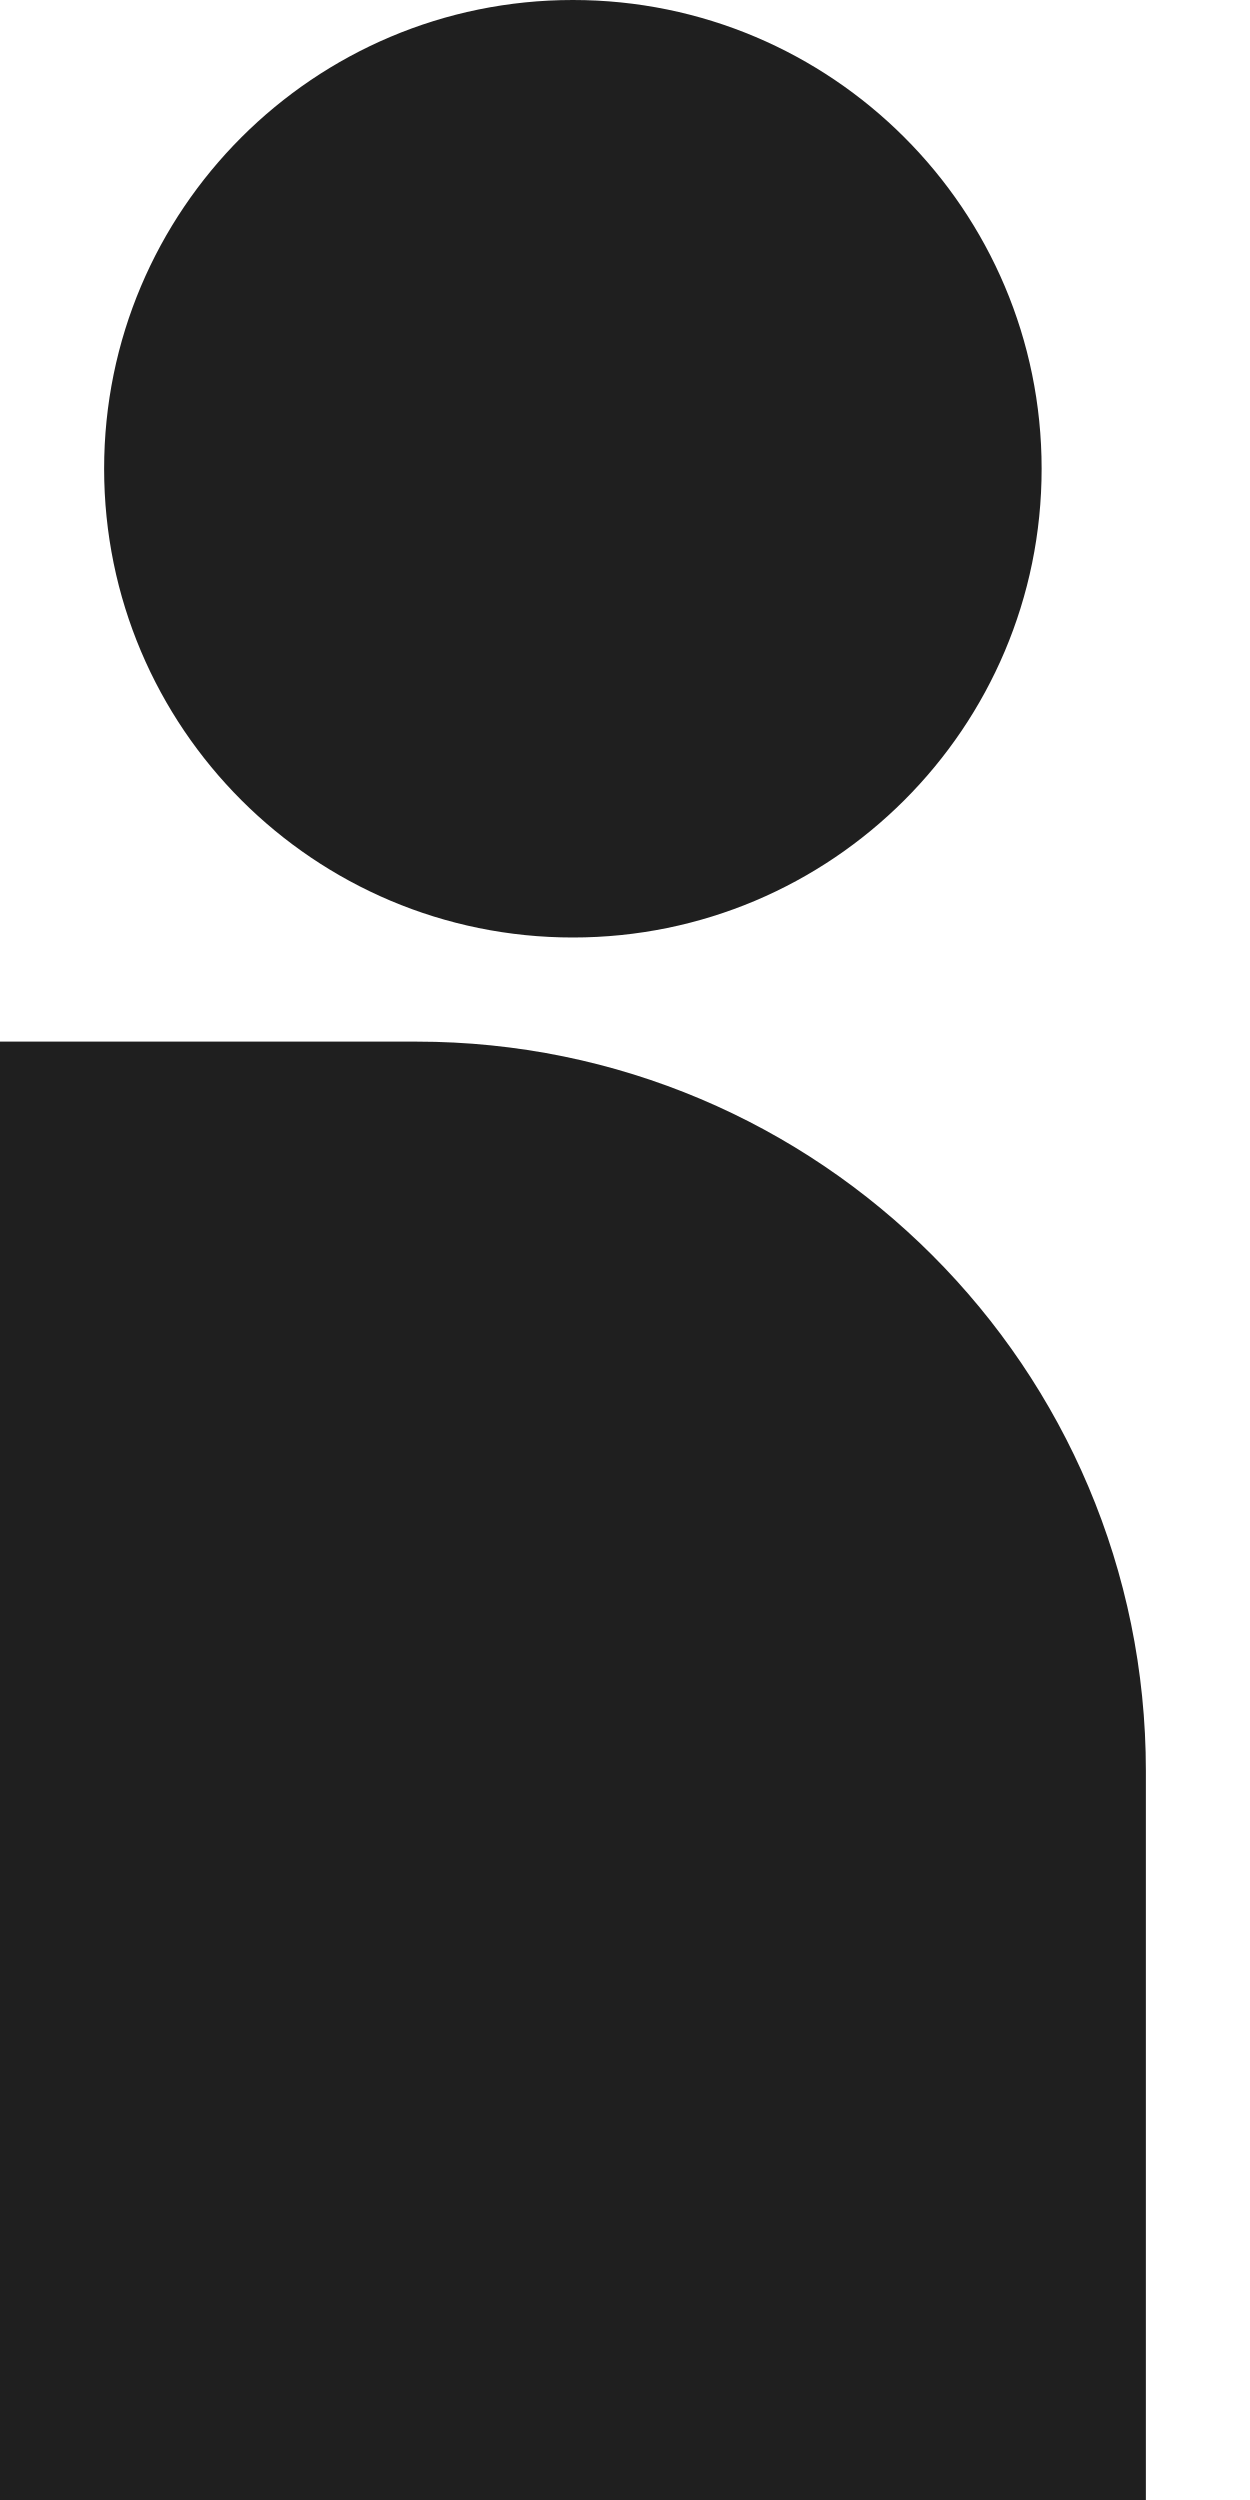
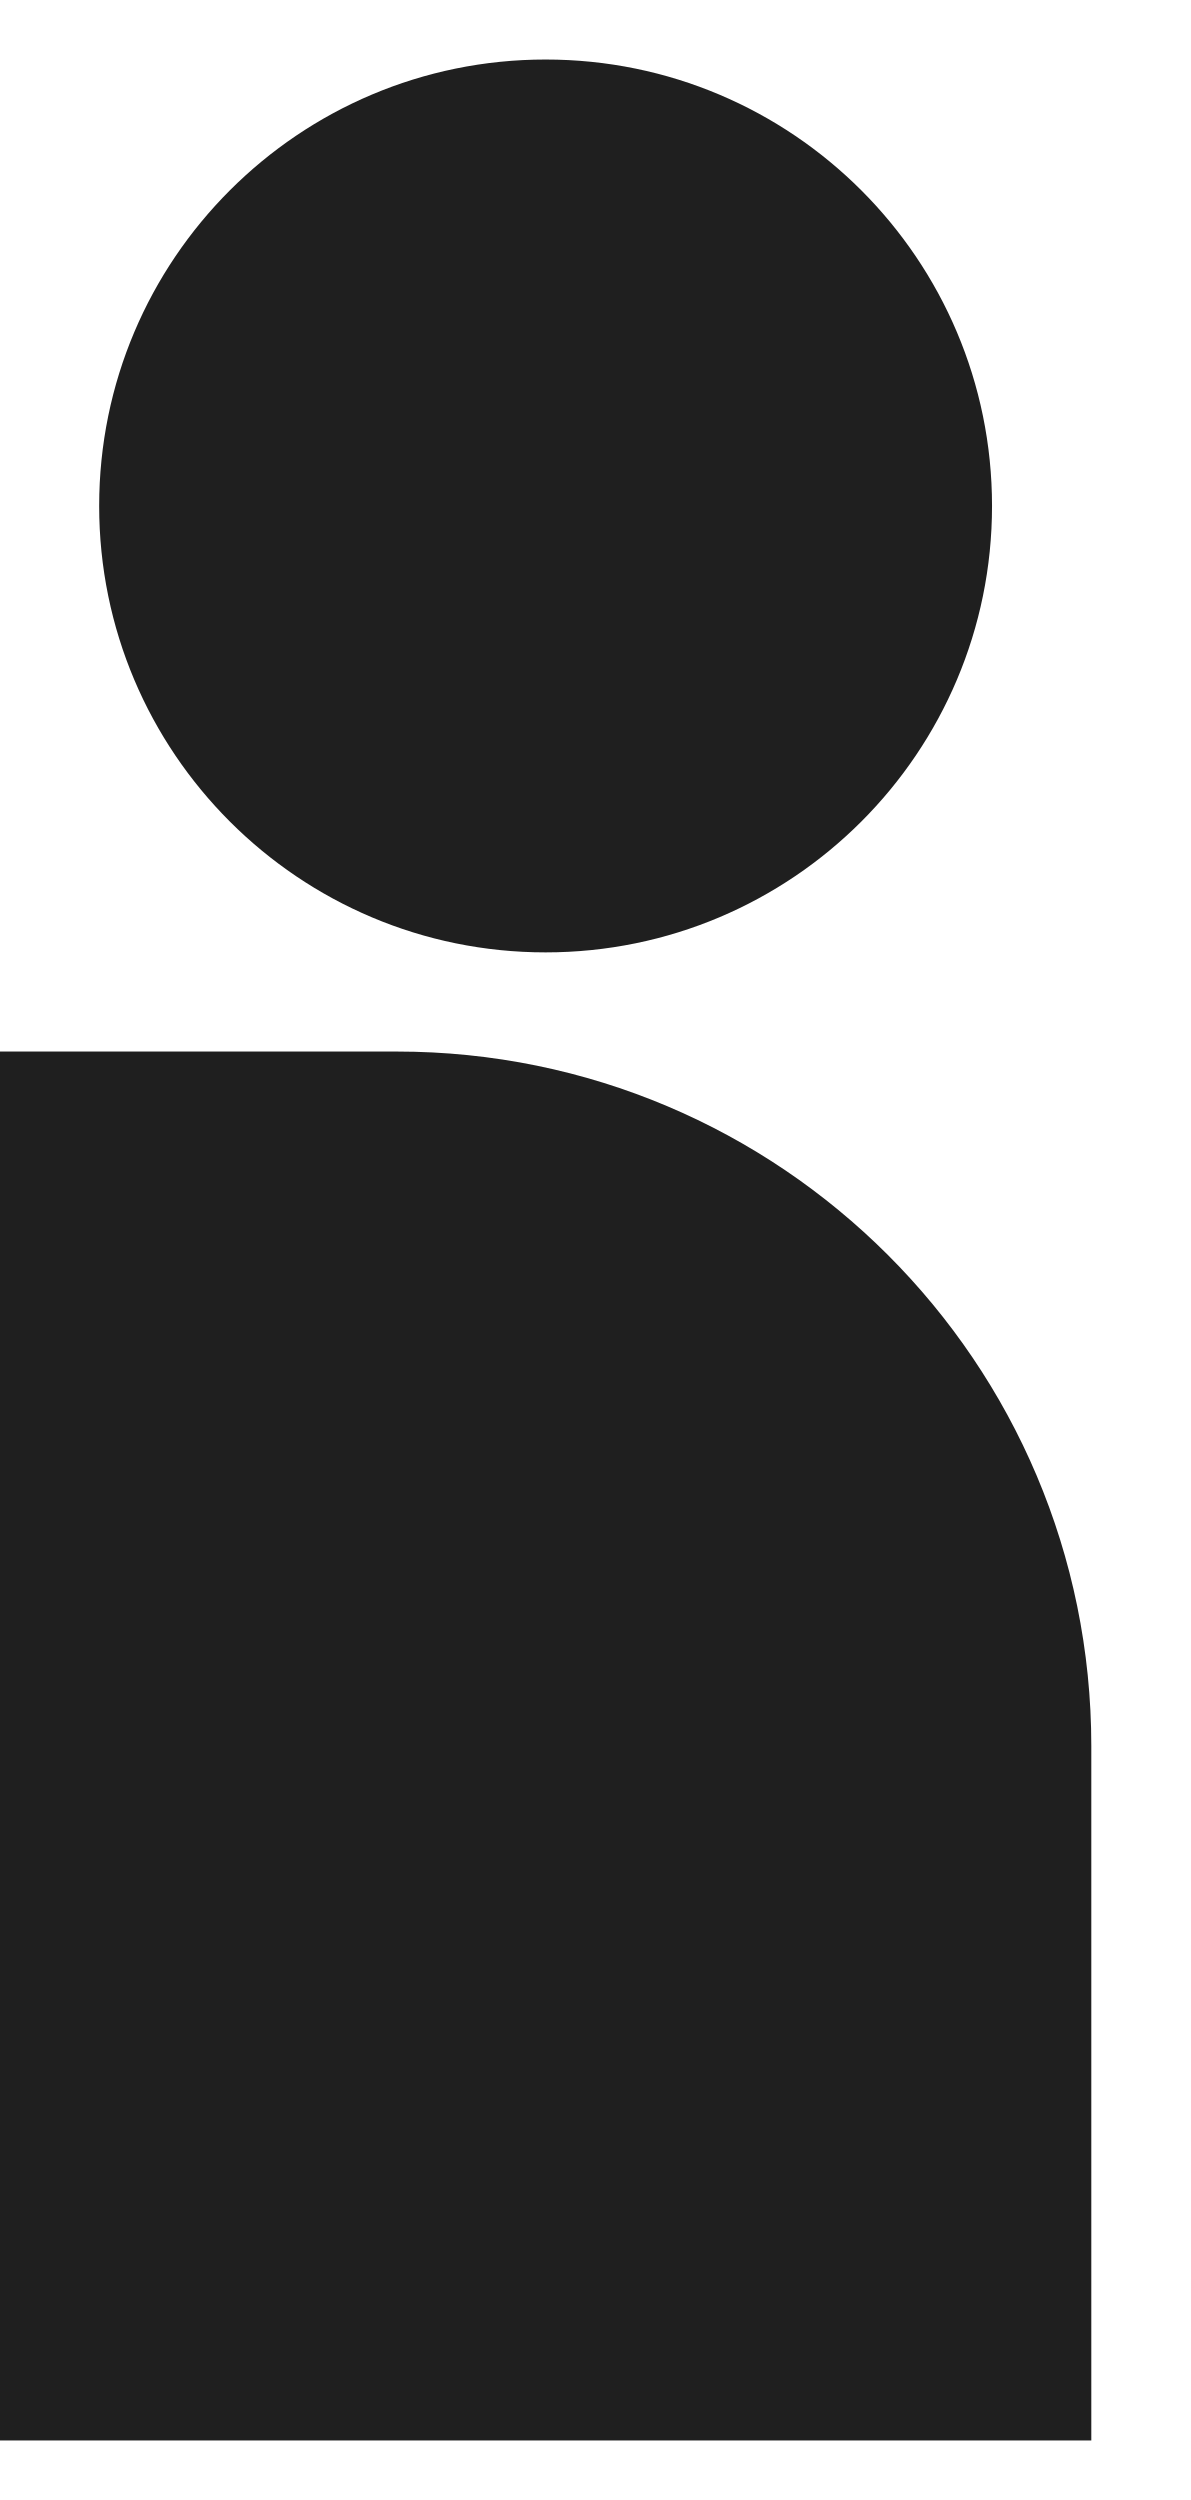
- <svg xmlns="http://www.w3.org/2000/svg" width="10" height="20" viewBox="0 0 10 20" fill="none">
-   <path d="M8.333 3.75C8.333 5.821 6.654 7.5 4.583 7.5C2.512 7.5 0.833 5.821 0.833 3.75C0.833 1.679 2.512 0 4.583 0C6.654 0 8.333 1.679 8.333 3.75Z" fill="#1F1F1F" />
-   <path d="M0 8.333H3.333C6.555 8.333 9.167 10.945 9.167 14.167V20H0V8.333Z" fill="#1F1F1F" />
+ <svg xmlns="http://www.w3.org/2000/svg" width="10" height="21" viewBox="0 0 10 21" fill="none">
+   <path d="M8.333 4.25C8.333 6.321 6.654 8 4.583 8C2.512 8 0.833 6.321 0.833 4.25C0.833 2.179 2.512 0.5 4.583 0.5C6.654 0.5 8.333 2.179 8.333 4.25Z" fill="#1F1F1F" />
+   <path d="M0 8.833H3.333C6.555 8.833 9.167 11.445 9.167 14.667V20.5H0V8.833Z" fill="#1F1F1F" />
</svg>
